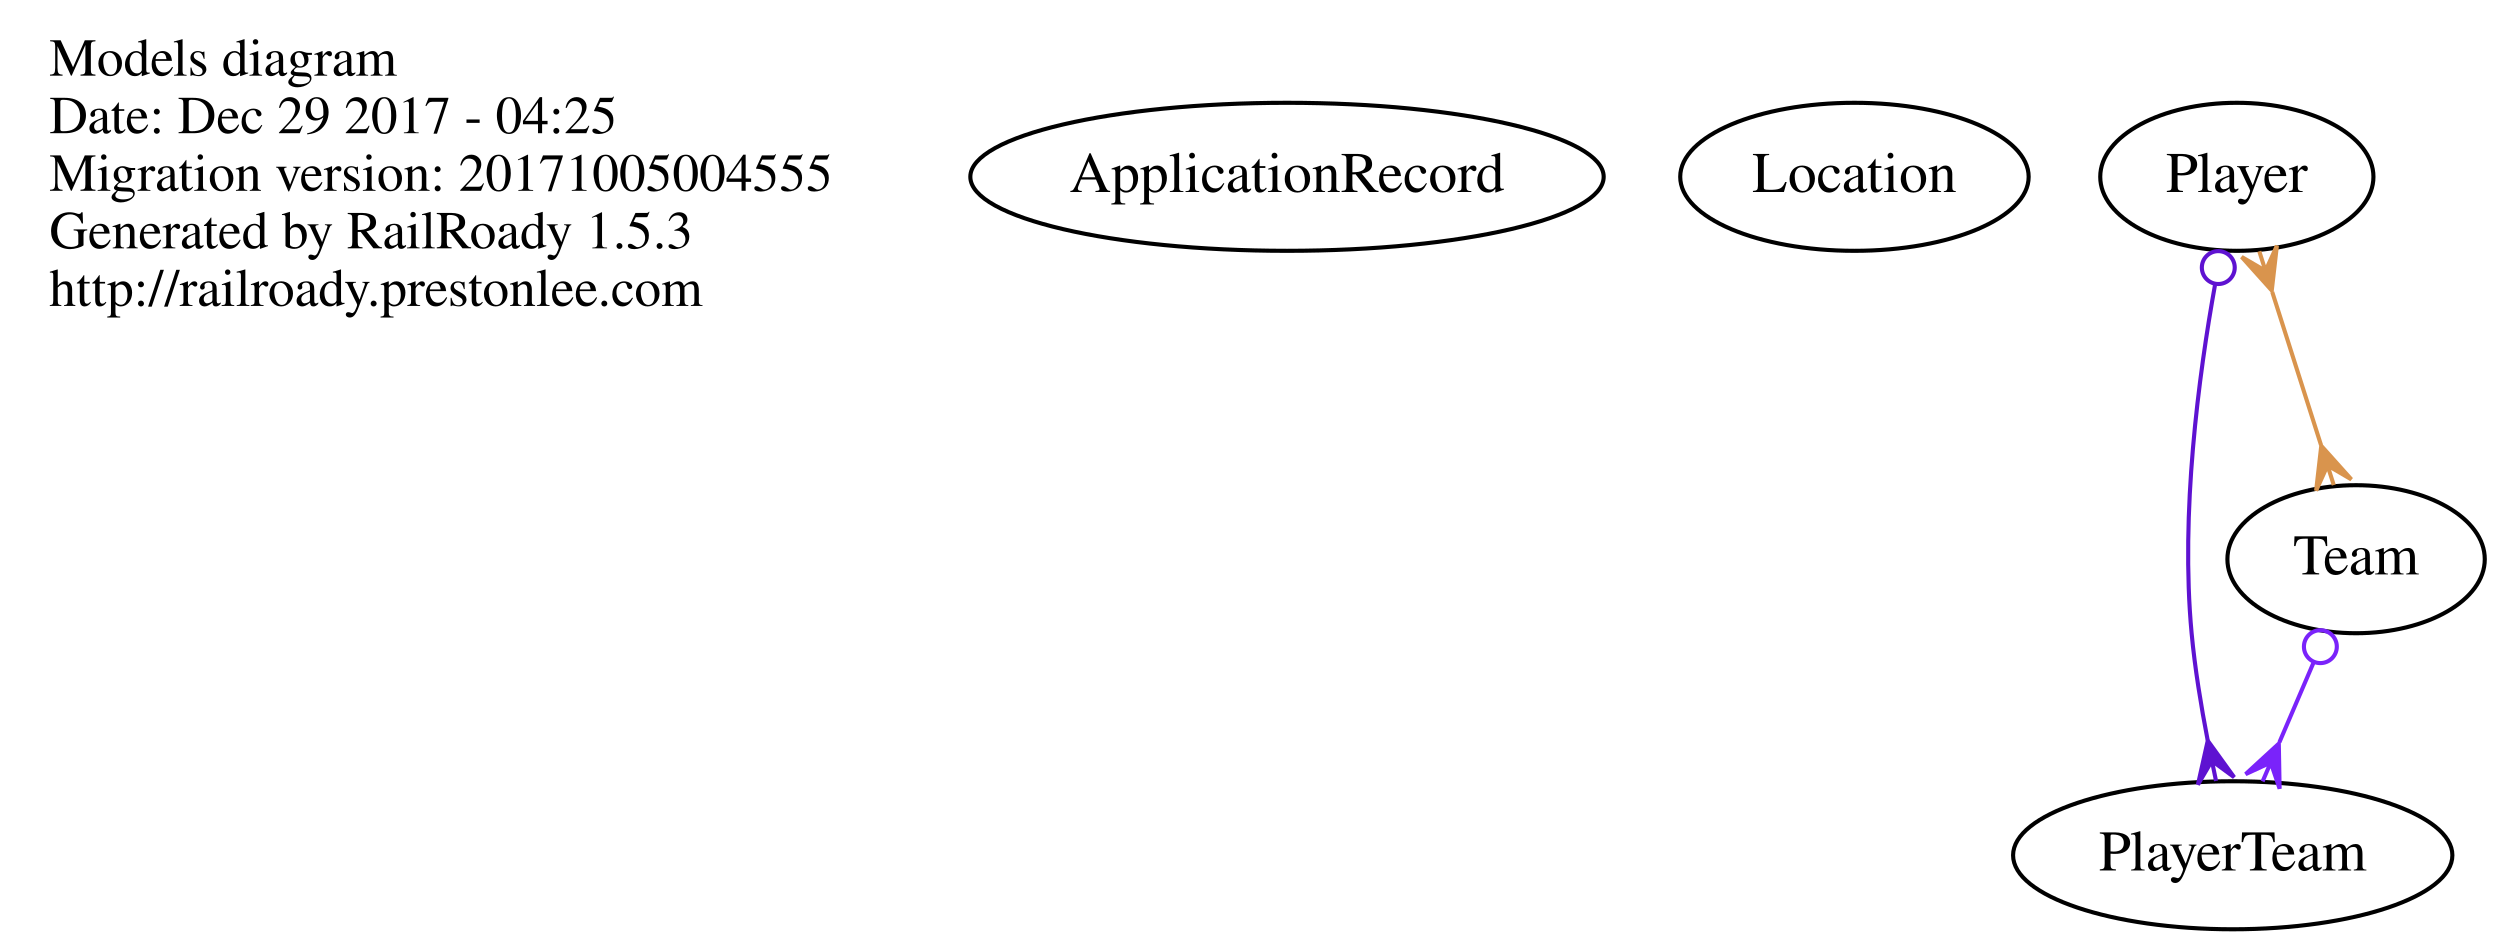
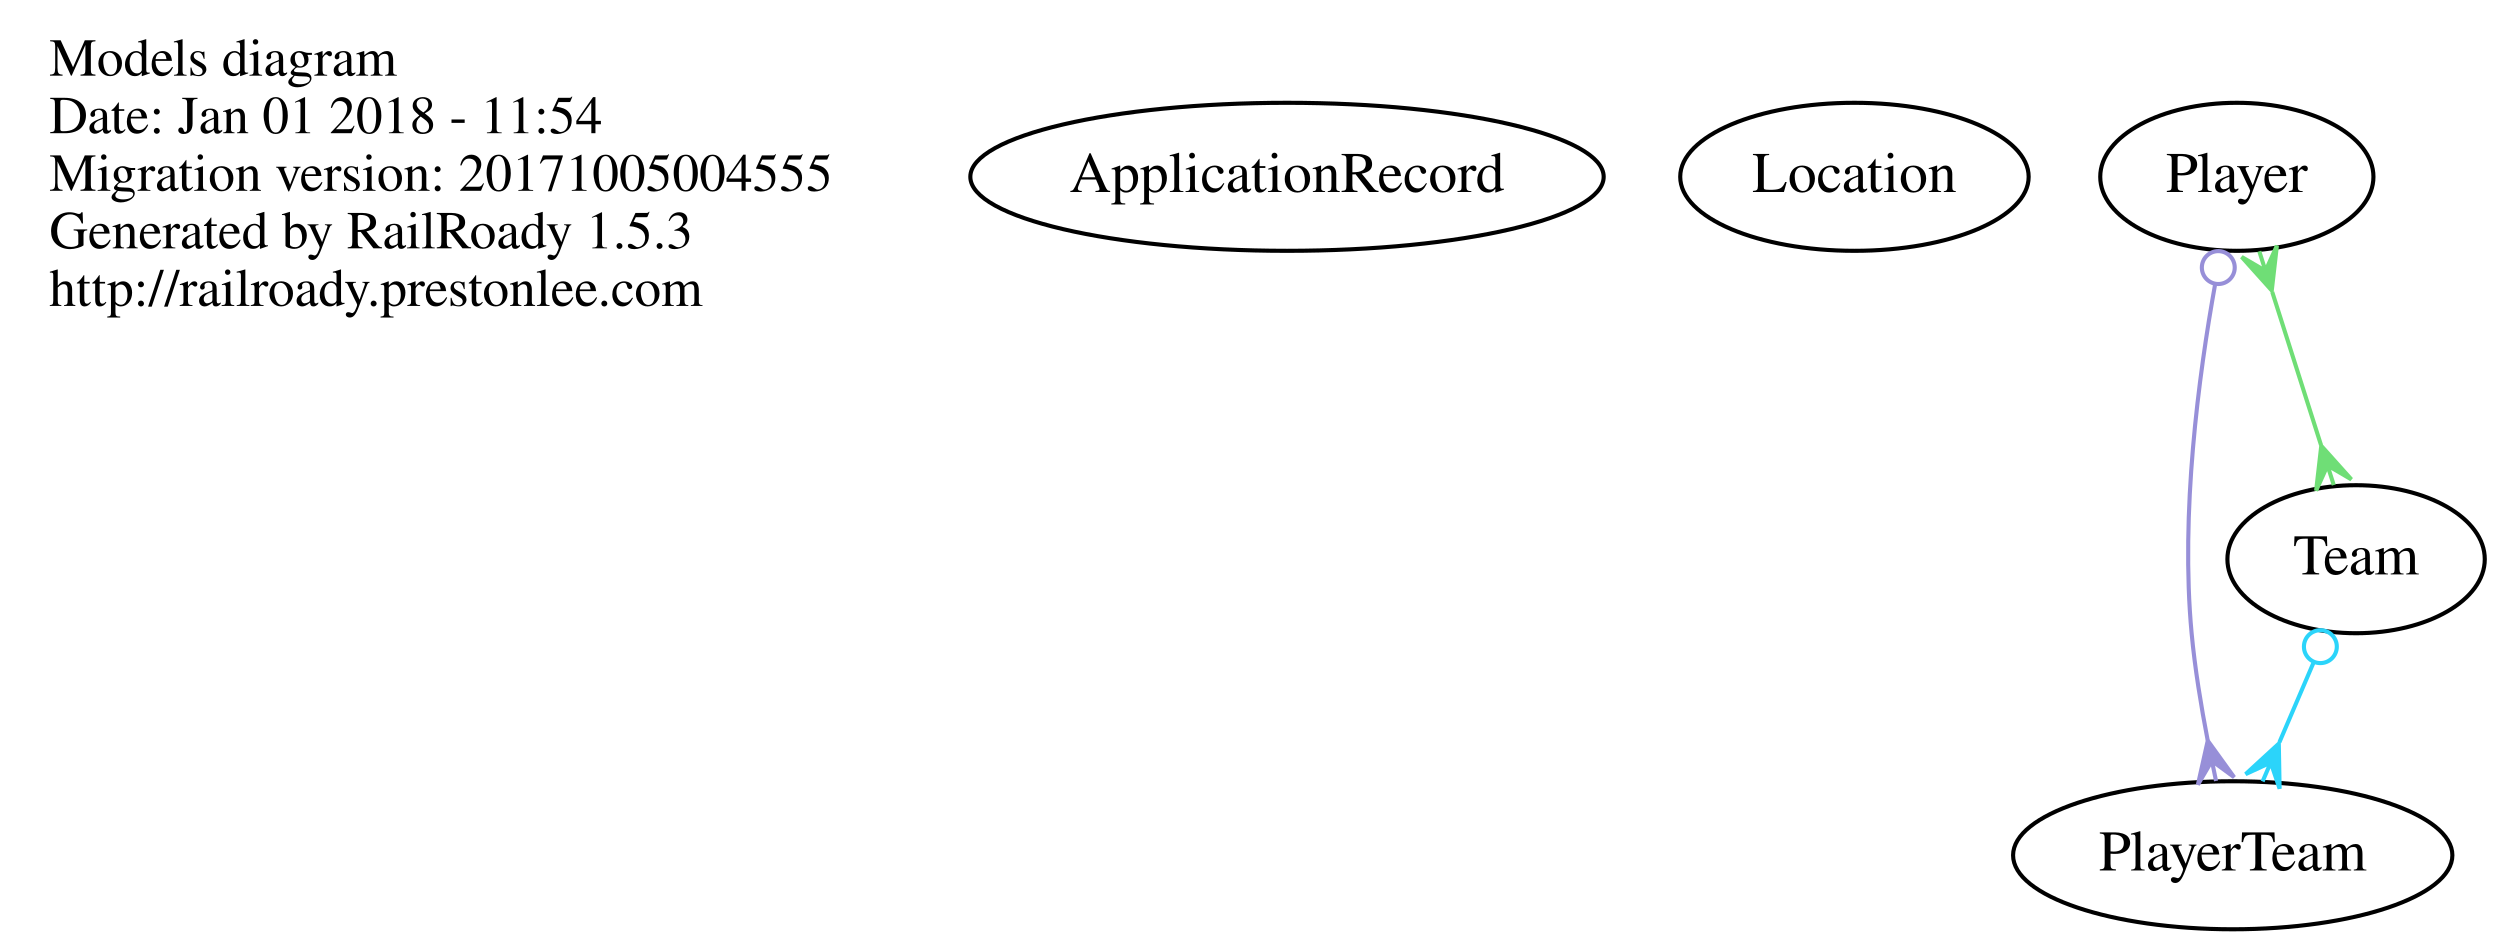
<svg xmlns="http://www.w3.org/2000/svg" width="608pt" height="230pt" viewBox="0.00 0.00 608.00 230.00">
  <g id="graph0" class="graph" transform="scale(1 1) rotate(0) translate(4 226)">
    <polygon fill="none" stroke="none" points="-4,4 -4,-226 604,-226 604,4 -4,4" />
    <g id="node1" class="node">
      <text text-anchor="start" x="8" y="-207.6" font-family="Times,serif" font-size="13.00">Models diagram</text>
-       <text text-anchor="start" x="8" y="-193.6" font-family="Times,serif" font-size="13.00">Date: Dec 29 2017 - 04:25</text>
+       <text text-anchor="start" x="8" y="-193.6" font-family="Times,serif" font-size="13.00">Date: Jan 01 2018 - 11:54</text>
      <text text-anchor="start" x="8" y="-179.6" font-family="Times,serif" font-size="13.00">Migration version: 20171005004555</text>
      <text text-anchor="start" x="8" y="-165.6" font-family="Times,serif" font-size="13.00">Generated by RailRoady 1.5.3</text>
      <text text-anchor="start" x="8" y="-151.6" font-family="Times,serif" font-size="13.00">http://railroady.prestonlee.com</text>
    </g>
    <g id="node2" class="node">
      <ellipse fill="none" stroke="black" cx="309" cy="-183" rx="77.015" ry="18" />
      <text text-anchor="middle" x="309" y="-179.3" font-family="Times,serif" font-size="14.00">ApplicationRecord</text>
    </g>
    <g id="node3" class="node">
      <ellipse fill="none" stroke="black" cx="447" cy="-183" rx="42.37" ry="18" />
      <text text-anchor="middle" x="447" y="-179.3" font-family="Times,serif" font-size="14.00">Location</text>
    </g>
    <g id="node4" class="node">
      <ellipse fill="none" stroke="black" cx="540" cy="-183" rx="33.221" ry="18" />
      <text text-anchor="middle" x="540" y="-179.3" font-family="Times,serif" font-size="14.00">Player</text>
    </g>
    <g id="node5" class="node">
      <ellipse fill="none" stroke="black" cx="539" cy="-18" rx="53.418" ry="18" />
      <text text-anchor="middle" x="539" y="-14.3" font-family="Times,serif" font-size="14.00">PlayerTeam</text>
    </g>
    <g id="edge1" class="edge">
-       <path fill="none" stroke="#5e12d1" d="M534.725,-156.895C530.701,-134.605 526.275,-101.144 529,-72 529.797,-63.478 531.3,-54.285 532.903,-45.986" />
-       <ellipse fill="none" stroke="#5e12d1" cx="535.488" cy="-160.928" rx="4" ry="4" />
-       <polygon fill="#5e12d1" stroke="#5e12d1" points="532.927,-45.866 539.349,-36.977 533.934,-40.968 534.941,-36.071 534.941,-36.071 534.941,-36.071 533.934,-40.968 530.533,-35.165 532.927,-45.866 532.927,-45.866" />
+       <path fill="none" stroke="#978fd8" d="M534.725,-156.895C530.701,-134.605 526.275,-101.144 529,-72 529.797,-63.478 531.3,-54.285 532.903,-45.986" />
+       <ellipse fill="none" stroke="#978fd8" cx="535.488" cy="-160.928" rx="4" ry="4" />
+       <polygon fill="#978fd8" stroke="#978fd8" points="532.927,-45.866 539.349,-36.977 533.934,-40.968 534.941,-36.071 534.941,-36.071 534.941,-36.071 533.934,-40.968 530.533,-35.165 532.927,-45.866 532.927,-45.866" />
    </g>
    <g id="node6" class="node">
      <ellipse fill="none" stroke="black" cx="569" cy="-90" rx="31.297" ry="18" />
      <text text-anchor="middle" x="569" y="-86.3" font-family="Times,serif" font-size="14.00">Team</text>
    </g>
    <g id="edge2" class="edge">
-       <path fill="none" stroke="#d9944d" d="M548.608,-154.988C552.358,-143.221 556.741,-129.467 560.481,-117.732" />
-       <polygon fill="#d9944d" stroke="#d9944d" points="548.491,-155.356 541.167,-163.517 546.973,-160.12 545.455,-164.884 545.455,-164.884 545.455,-164.884 546.973,-160.12 549.742,-166.25 548.491,-155.356 548.491,-155.356" />
-       <polygon fill="#d9944d" stroke="#d9944d" points="560.533,-117.568 567.857,-109.406 562.052,-112.804 563.57,-108.04 563.57,-108.04 563.57,-108.04 562.052,-112.804 559.282,-106.673 560.533,-117.568 560.533,-117.568" />
+       <path fill="none" stroke="#6fde76" d="M548.608,-154.988C552.358,-143.221 556.741,-129.467 560.481,-117.732" />
+       <polygon fill="#6fde76" stroke="#6fde76" points="548.491,-155.356 541.167,-163.517 546.973,-160.12 545.455,-164.884 545.455,-164.884 545.455,-164.884 546.973,-160.12 549.742,-166.25 548.491,-155.356 548.491,-155.356" />
+       <polygon fill="#6fde76" stroke="#6fde76" points="560.533,-117.568 567.857,-109.406 562.052,-112.804 563.57,-108.04 563.57,-108.04 563.57,-108.04 562.052,-112.804 559.282,-106.673 560.533,-117.568 560.533,-117.568" />
    </g>
    <g id="edge3" class="edge">
-       <path fill="none" stroke="#7a23fa" d="M558.619,-64.778C555.947,-58.544 553.059,-51.805 550.341,-45.463" />
-       <ellipse fill="none" stroke="#7a23fa" cx="560.315" cy="-68.734" rx="4" ry="4" />
-       <polygon fill="#7a23fa" stroke="#7a23fa" points="550.206,-45.148 550.403,-34.184 548.237,-40.552 546.267,-35.956 546.267,-35.956 546.267,-35.956 548.237,-40.552 542.131,-37.729 550.206,-45.148 550.206,-45.148" />
+       <path fill="none" stroke="#2bd4fa" d="M558.619,-64.778C555.947,-58.544 553.059,-51.805 550.341,-45.463" />
+       <ellipse fill="none" stroke="#2bd4fa" cx="560.315" cy="-68.734" rx="4" ry="4" />
+       <polygon fill="#2bd4fa" stroke="#2bd4fa" points="550.206,-45.148 550.403,-34.184 548.237,-40.552 546.267,-35.956 546.267,-35.956 546.267,-35.956 548.237,-40.552 542.131,-37.729 550.206,-45.148 550.206,-45.148" />
    </g>
  </g>
</svg>
